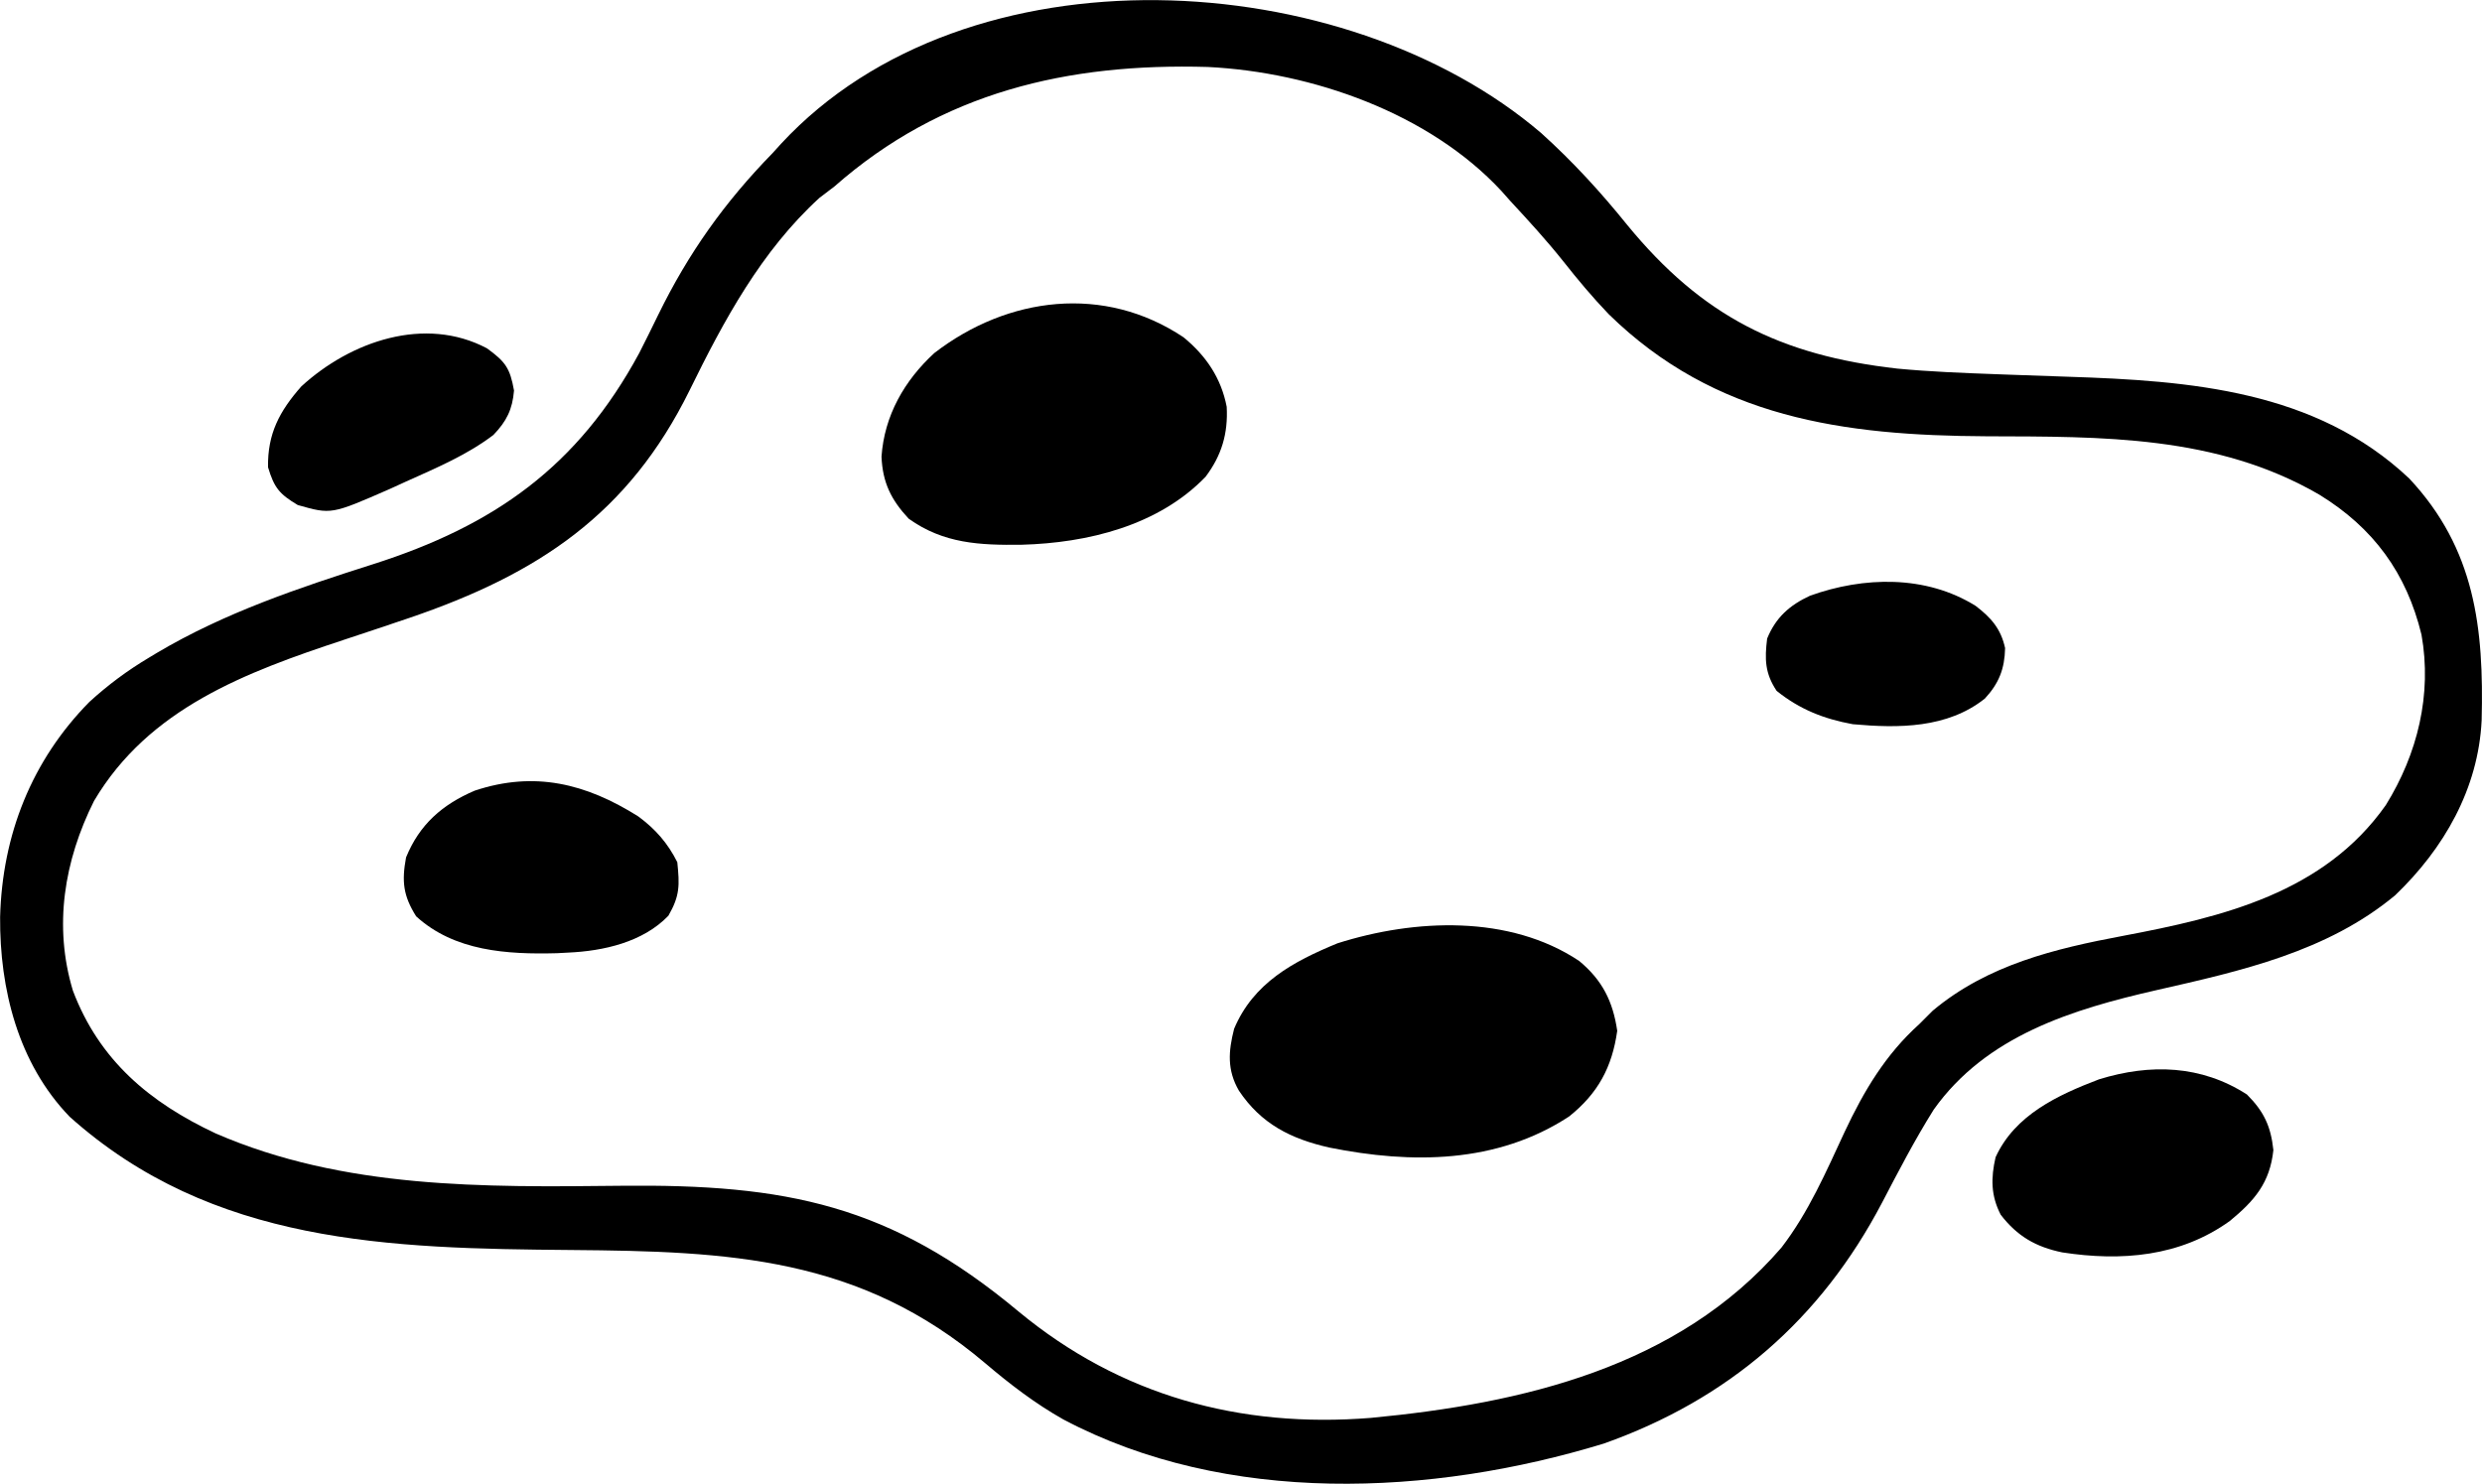
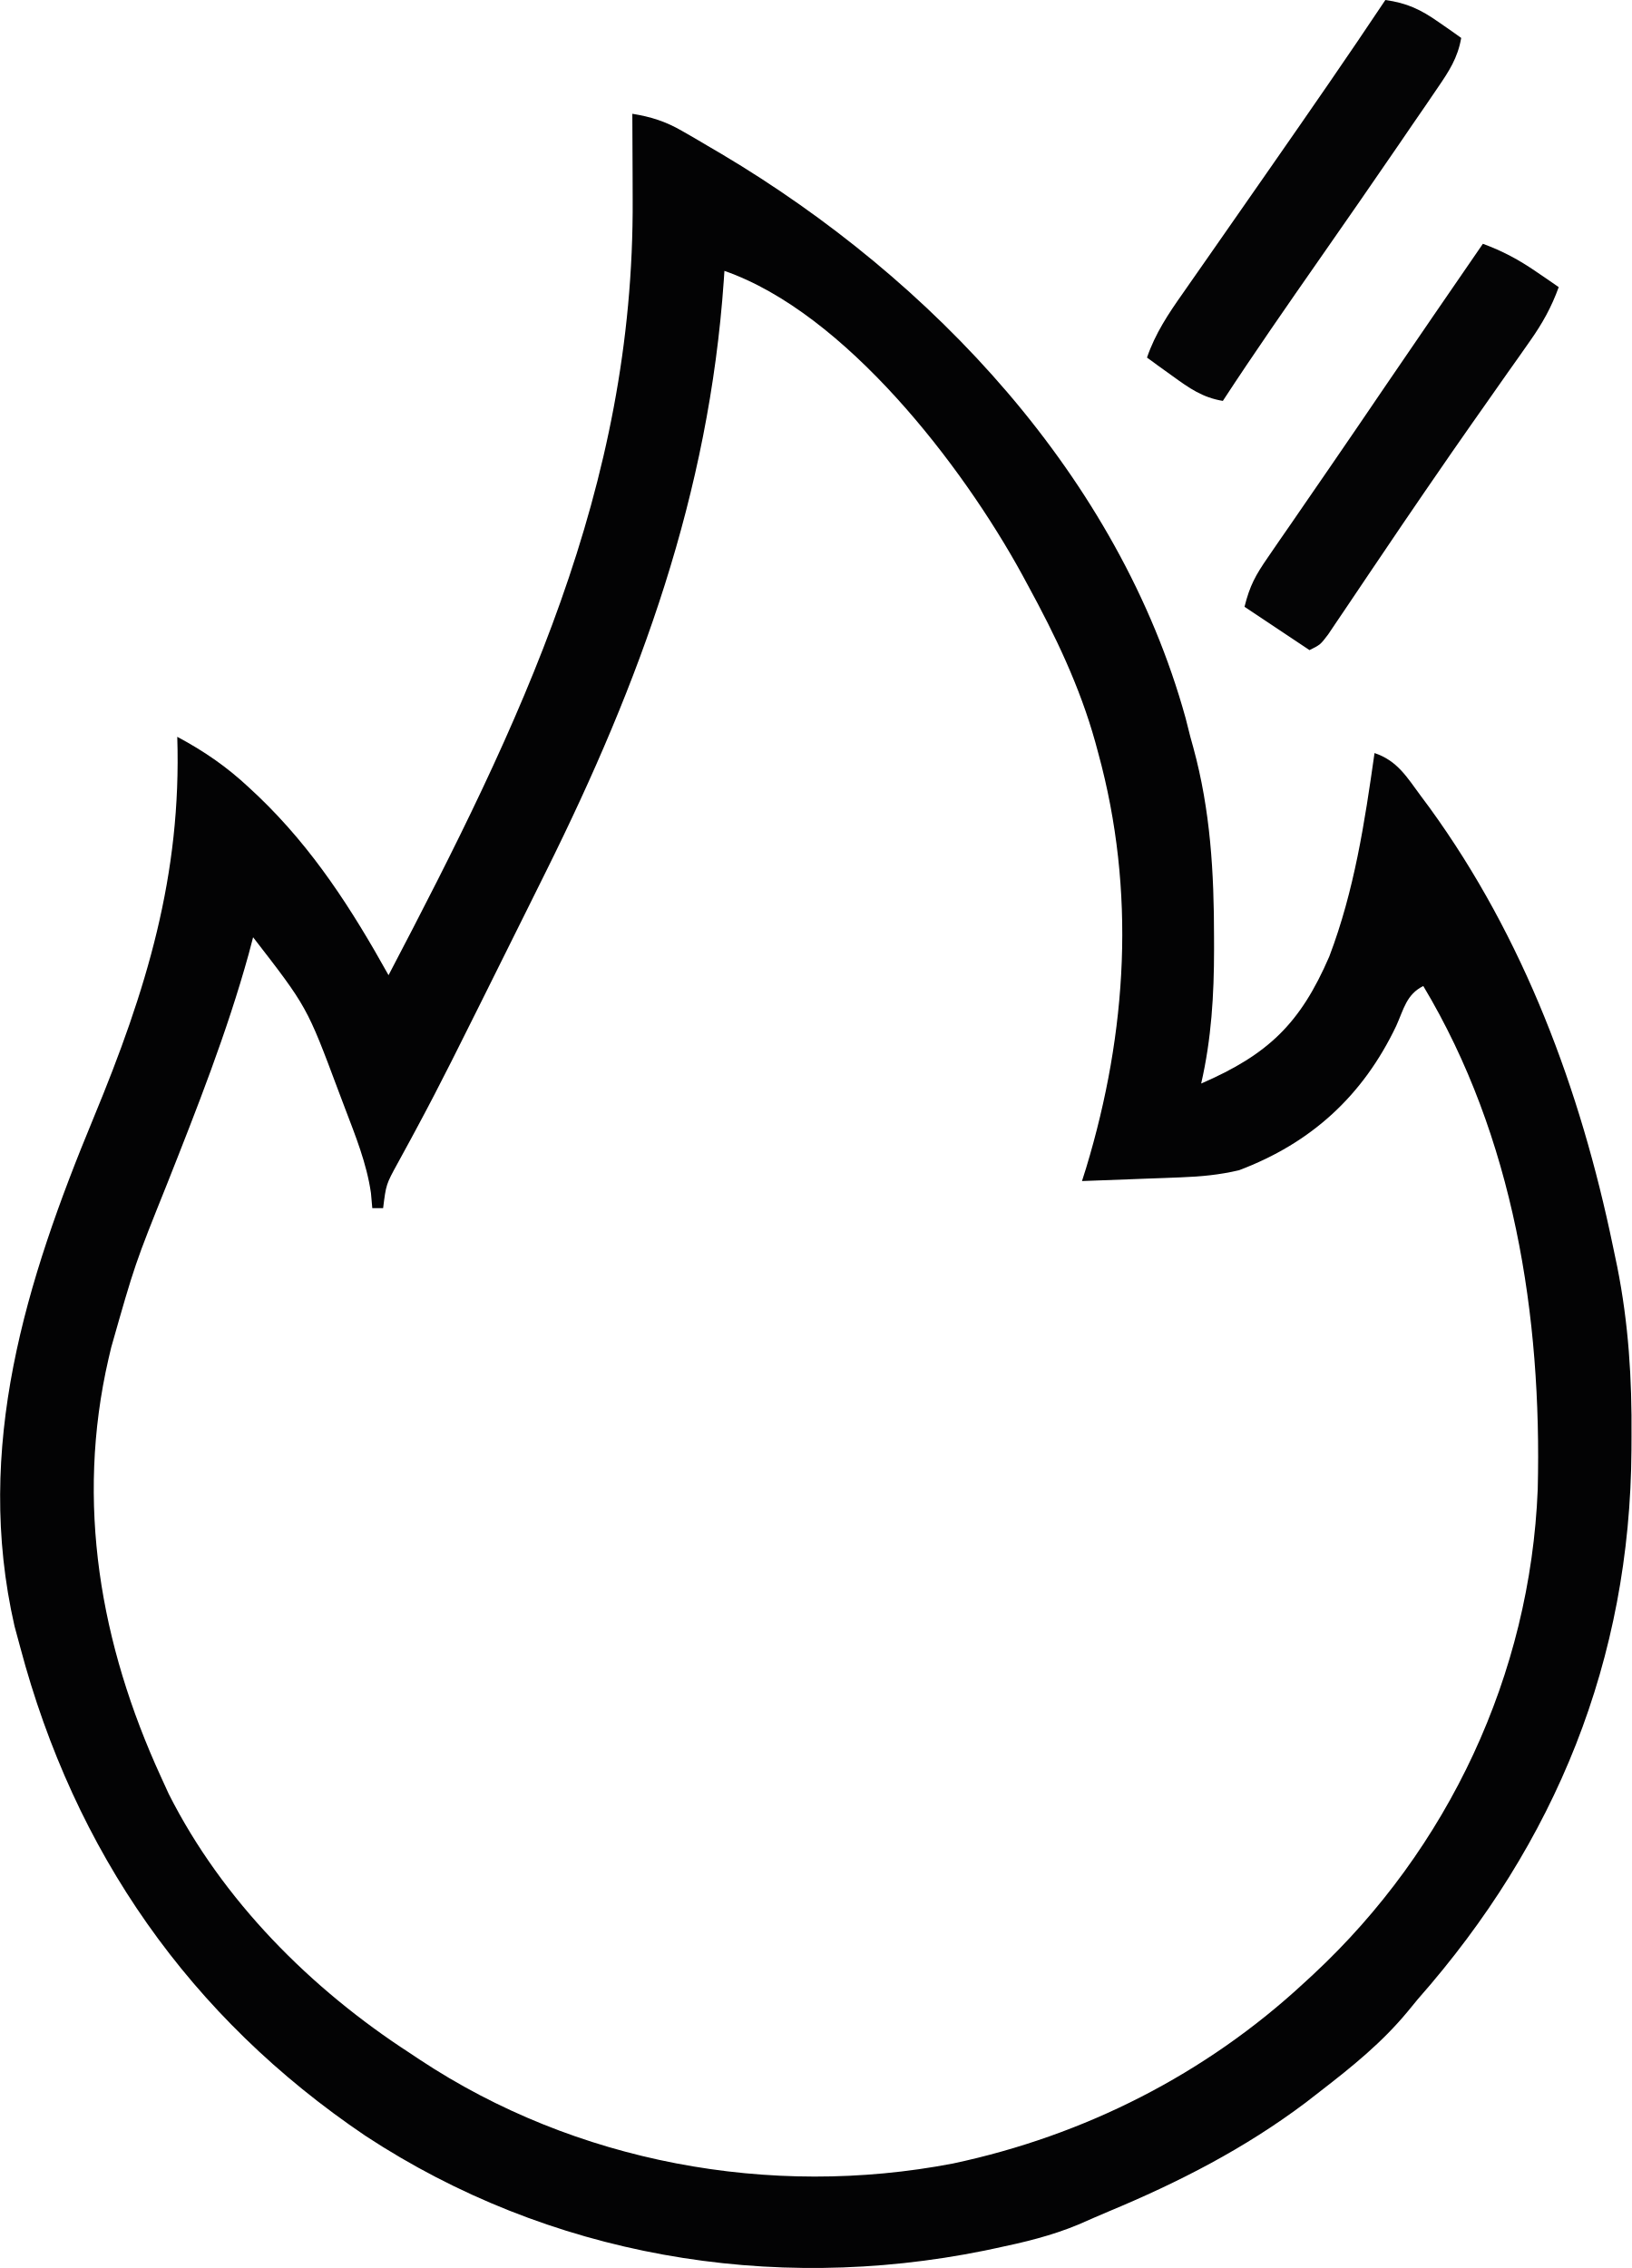
- <svg xmlns="http://www.w3.org/2000/svg" version="1.1" viewBox="250.68 355.8 521.53 311.83">
-   <path d="M0 0 C6.658 6.009 12.478 12.362 18.105 19.34 C33.809 38.498 50.268 46.741 74.866 49.51 C81.669 50.154 88.478 50.423 95.305 50.672 C96.295 50.708 97.285 50.745 98.305 50.783 C102.438 50.934 106.571 51.084 110.705 51.216 C136.341 52.05 162.778 54.055 182.422 72.617 C196.273 87.432 198.104 104.081 197.621 123.427 C196.926 137.79 189.707 150.368 179.461 160.18 C165.155 172.093 147.003 176.102 129.287 180.132 C111.569 184.171 93.493 189.725 82.484 205.242 C78.526 211.557 75.085 218.173 71.641 224.777 C58.741 249.375 39.337 266.14 13.168 275.418 C-23.02 286.484 -66.124 288.483 -100.395 270.353 C-106.349 266.992 -111.609 262.954 -116.809 258.539 C-143.188 236.157 -170.635 235.009 -203.766 234.742 C-242.012 234.432 -279.257 233.544 -309.195 206.738 C-320.046 195.506 -323.918 179.849 -323.812 164.764 C-323.357 147.511 -317.201 131.885 -305.059 119.559 C-301.106 115.958 -297.107 112.982 -292.516 110.242 C-291.676 109.737 -291.676 109.737 -290.82 109.221 C-276.634 100.814 -261.132 95.608 -245.477 90.625 C-219.984 82.508 -202.412 70.101 -189.516 46.242 C-188.149 43.571 -186.829 40.878 -185.516 38.18 C-179.178 25.229 -171.577 14.55 -161.516 4.242 C-160.923 3.587 -160.33 2.933 -159.719 2.258 C-120.556 -40.007 -41.189 -35.218 0 0 Z M-148.516 11.242 C-149.547 12.026 -150.578 12.81 -151.641 13.617 C-163.862 24.776 -171.736 39.386 -178.923 54.046 C-191.768 80.134 -210.828 92.704 -237.789 101.891 C-242.414 103.461 -247.047 105.009 -251.686 106.539 C-272.169 113.324 -292.548 120.872 -304.082 140.371 C-310.365 152.954 -312.614 166.653 -308.516 180.242 C-302.961 194.905 -292.386 203.733 -278.516 210.242 C-251.603 221.923 -222.178 221.559 -193.391 221.242 C-158.684 220.866 -136.715 225.21 -109.788 247.684 C-88.456 265.328 -63.304 272.241 -35.755 270.02 C-4.004 267.003 28.732 259.429 50.484 234.242 C56.202 226.803 59.849 218.348 63.781 209.89 C67.831 201.283 72.349 193.664 79.484 187.242 C80.412 186.314 81.341 185.386 82.297 184.43 C93.834 174.787 107.937 171.412 122.317 168.71 C143.162 164.774 164.471 159.707 177.484 141.242 C184.159 130.482 187.225 117.968 184.98 105.426 C181.826 92.467 174.897 82.975 163.466 75.97 C141.918 63.479 117.815 63.813 93.609 63.731 C63.594 63.584 36.508 59.92 14.191 38.066 C10.787 34.514 7.68 30.798 4.633 26.938 C1.114 22.523 -2.681 18.381 -6.516 14.242 C-7.127 13.554 -7.738 12.865 -8.367 12.156 C-23.567 -4.207 -48.107 -12.798 -70.029 -13.882 C-99.48 -14.742 -125.984 -8.594 -148.516 11.242 Z " fill="#000000" transform="translate(574.5156,383.7578)" />
-   <path d="M0 0 C4.717 3.863 7.906 8.572 9.066 14.609 C9.366 20.222 8.005 24.822 4.625 29.312 C-5.306 39.607 -20.175 43.216 -34.033 43.596 C-42.798 43.703 -50.398 43.381 -57.75 38.125 C-61.449 34.162 -63.24 30.538 -63.469 25.078 C-62.875 16.463 -58.677 9.105 -52.375 3.312 C-36.938 -8.599 -16.668 -11.143 0 0 Z " fill="#000000" transform="translate(499.375,426.6875)" />
-   <path d="M0 0 C3.865 2.818 4.847 4.135 5.688 8.875 C5.351 12.871 4.123 15.334 1.352 18.211 C-4.191 22.427 -10.679 25.156 -17 28 C-18.715 28.783 -18.715 28.783 -20.465 29.582 C-32.699 34.935 -32.699 34.935 -39.75 32.938 C-43.635 30.621 -44.698 29.313 -46 25 C-46.115 17.97 -43.616 13.238 -39 8 C-28.651 -1.489 -13.045 -6.898 0 0 Z " fill="#000000" transform="translate(353,429)" />
-   <path d="M0 0 C3.282 2.515 5.295 4.817 6.184 8.867 C6.091 13.199 4.911 16.262 1.934 19.477 C-5.964 25.753 -16.222 25.733 -25.816 24.867 C-31.935 23.748 -36.957 21.754 -41.816 17.867 C-44.295 14.15 -44.348 11.174 -43.816 6.867 C-42.003 2.435 -39.106 -0.144 -34.816 -2.133 C-23.56 -6.185 -10.474 -6.532 0 0 Z " fill="#000000" transform="translate(665.8164,483.1328)" />
-   <path d="M0 0 C3.591 2.642 6.195 5.604 8.203 9.621 C8.685 14.443 8.772 16.635 6.328 20.871 C0.972 26.439 -7.32 28.292 -14.797 28.621 C-15.916 28.681 -15.916 28.681 -17.059 28.742 C-27.587 29.03 -38.649 28.321 -46.672 20.996 C-49.413 16.643 -49.716 13.63 -48.797 8.621 C-45.989 1.718 -41.214 -2.487 -34.371 -5.418 C-21.836 -9.59 -11.007 -6.94 0 0 Z " fill="#000000" transform="translate(384.7969,527.3789)" />
-   <path d="M0 0 C4.857 4.017 7.1 8.501 8 14.688 C6.928 22.328 3.944 27.852 -2.109 32.684 C-17.31 42.644 -35.258 42.679 -52.457 39.227 C-60.58 37.402 -66.837 34.244 -71.5 27.25 C-74.004 22.925 -73.711 18.977 -72.5 14.25 C-68.446 4.623 -60.109 0.135 -50.785 -3.707 C-34.53 -8.868 -14.618 -9.745 0 0 Z " fill="#000000" transform="translate(582.5,557.75)" />
-   <path d="M0 0 C3.57 3.57 5.025 6.669 5.562 11.688 C4.823 18.59 1.605 22.302 -3.582 26.582 C-14.03 34.103 -26.388 35.103 -38.812 33.188 C-44.346 32.039 -48.26 29.798 -51.734 25.273 C-53.816 21.246 -53.812 17.55 -52.812 13.188 C-48.756 4.304 -39.752 0.126 -31.062 -3.188 C-20.259 -6.515 -9.575 -6.171 0 0 Z " fill="#000000" transform="translate(722.8125,585.8125)" />
+ <svg xmlns="http://www.w3.org/2000/svg" version="1.1" viewBox="361.28 310 301.18 418.63">
+   <path d="M0 0 C3.463 0.565 6.115 1.403 9.152 3.152 C9.922 3.594 10.691 4.035 11.484 4.49 C12.293 4.968 13.103 5.445 13.938 5.938 C14.781 6.433 15.625 6.928 16.495 7.438 C55.397 30.563 89.834 67.096 102.125 111.539 C102.414 112.681 102.703 113.823 103 115 C103.18 115.649 103.361 116.299 103.547 116.968 C106.723 128.604 107.377 140.063 107.375 152.062 C107.377 152.771 107.379 153.479 107.38 154.208 C107.378 162.646 106.896 170.75 105 179 C117.379 173.634 123.307 167.928 128.656 155.535 C133.275 143.383 135.181 130.804 137 118 C141.229 119.41 142.997 122.477 145.562 125.938 C146.093 126.653 146.624 127.368 147.171 128.104 C164.578 152.091 175.025 180.173 181 209 C181.264 210.258 181.528 211.515 181.8 212.811 C183.895 223.316 184.525 233.491 184.438 244.188 C184.434 244.992 184.431 245.797 184.427 246.626 C184.193 285.33 170.47 319.103 145 348 C144.384 348.75 143.768 349.5 143.133 350.273 C138.409 355.992 132.857 360.478 127 365 C126.122 365.682 125.244 366.364 124.34 367.066 C113.005 375.597 100.867 381.806 87.832 387.231 C85.996 388.002 84.174 388.804 82.352 389.605 C77.333 391.694 72.313 392.886 67 394 C66.34 394.14 65.679 394.279 64.999 394.423 C25.462 402.438 -15.464 395.434 -49.242 373.25 C-81.72 351.318 -102.954 320.824 -113 283 C-113.344 281.728 -113.688 280.455 -114.043 279.145 C-121.57 246.174 -111.954 215.532 -99.438 185.312 C-89.695 161.78 -83.183 140.612 -84 115 C-79.015 117.668 -74.875 120.518 -70.75 124.375 C-69.915 125.154 -69.915 125.154 -69.064 125.95 C-58.908 135.679 -51.798 146.806 -45 159 C-20.651 112.512 0.37 69.196 0.062 15.75 C0.057 14.215 0.053 12.68 0.049 11.145 C0.038 7.43 0.021 3.715 0 0 Z M17 29 C16.96 29.592 16.921 30.184 16.88 30.794 C14.128 70.241 1.535 104.725 -15.997 139.982 C-17.114 142.229 -18.228 144.478 -19.342 146.726 C-21.951 151.987 -24.567 157.245 -27.188 162.5 C-27.607 163.342 -28.027 164.184 -28.459 165.052 C-29.693 167.525 -30.929 169.998 -32.168 172.469 C-32.566 173.263 -32.964 174.058 -33.374 174.876 C-35.406 178.91 -37.477 182.917 -39.616 186.895 C-40.035 187.675 -40.454 188.456 -40.887 189.26 C-41.685 190.738 -42.489 192.213 -43.299 193.684 C-45.453 197.611 -45.453 197.611 -46 202 C-46.66 202 -47.32 202 -48 202 C-48.081 201.082 -48.162 200.164 -48.246 199.219 C-49.038 193.729 -51.103 188.663 -53.062 183.5 C-53.463 182.44 -53.863 181.38 -54.276 180.288 C-60.053 164.843 -60.053 164.843 -70 152 C-70.406 153.539 -70.406 153.539 -70.82 155.109 C-74.842 169.631 -80.338 183.528 -85.874 197.521 C-91.826 212.345 -91.826 212.345 -96.188 227.688 C-96.434 228.729 -96.434 228.729 -96.686 229.791 C-102.804 256.369 -98.227 282.531 -87 307 C-86.292 308.551 -86.292 308.551 -85.57 310.133 C-75.647 329.802 -59.326 346.131 -41 358 C-40.422 358.385 -39.844 358.77 -39.249 359.167 C-10.56 378.162 25.42 384.832 59.208 378.338 C83.488 373.172 105.818 361.855 124 345 C124.549 344.495 125.099 343.989 125.665 343.468 C150.645 320.227 165.75 288.073 167.124 253.918 C167.916 221.932 162.71 188.887 146 161 C142.889 162.555 142.41 165.25 141 168.375 C134.854 181.256 125.33 189.97 112 195 C108.4 195.856 104.955 196.178 101.262 196.316 C99.662 196.379 99.662 196.379 98.029 196.443 C96.927 196.483 95.824 196.522 94.688 196.562 C93.565 196.606 92.443 196.649 91.287 196.693 C88.525 196.799 85.763 196.901 83 197 C83.254 196.198 83.508 195.396 83.77 194.57 C91.353 169.519 92.97 143.43 86 118 C85.818 117.326 85.636 116.652 85.449 115.957 C82.58 105.681 78.084 96.325 73 87 C72.655 86.36 72.309 85.721 71.953 85.062 C60.91 64.881 39.305 36.774 17 29 Z " fill="#030304" transform="translate(478,331)" />
+   <path d="M0 0 C3.99 0.56 6.526 1.757 9.812 4.062 C10.603 4.61 11.393 5.158 12.207 5.723 C12.799 6.144 13.39 6.566 14 7 C13.36 10.703 11.733 13.169 9.625 16.25 C8.895 17.321 8.166 18.392 7.414 19.496 C6.609 20.664 5.805 21.832 5 23 C4.195 24.178 3.39 25.356 2.586 26.535 C-2.262 33.625 -7.165 40.676 -12.076 47.721 C-18.142 56.422 -24.195 65.121 -30 74 C-33.761 73.376 -36.19 71.652 -39.25 69.438 C-40.142 68.797 -41.034 68.156 -41.953 67.496 C-42.629 67.002 -43.304 66.509 -44 66 C-42.473 61.552 -40.063 57.936 -37.375 54.125 C-36.899 53.442 -36.423 52.758 -35.933 52.054 C-34.874 50.533 -33.812 49.014 -32.748 47.496 C-29.529 42.901 -26.329 38.293 -23.125 33.688 C-22.111 32.232 -22.111 32.232 -21.077 30.748 C-13.979 20.55 -6.892 10.338 0 0 Z " fill="#040405" transform="translate(617,310)" />
+   <path d="M0 0 C3.623 1.326 6.635 2.943 9.812 5.125 C10.603 5.664 11.393 6.203 12.207 6.758 C12.799 7.168 13.39 7.578 14 8 C12.652 11.723 10.972 14.726 8.691 17.957 C7.703 19.366 7.703 19.366 6.695 20.803 C5.991 21.796 5.288 22.789 4.562 23.812 C3.096 25.901 1.63 27.989 0.164 30.078 C-0.552 31.096 -1.269 32.114 -2.007 33.162 C-4.548 36.78 -7.062 40.417 -9.562 44.062 C-9.979 44.668 -10.396 45.274 -10.826 45.898 C-13.55 49.863 -16.248 53.847 -18.938 57.836 C-19.62 58.845 -20.302 59.854 -21.006 60.894 C-22.358 62.895 -23.707 64.898 -25.051 66.905 C-25.665 67.811 -26.278 68.718 -26.91 69.652 C-27.458 70.467 -28.006 71.282 -28.571 72.121 C-30 74 -30 74 -32 75 C-35.96 72.36 -39.92 69.72 -44 67 C-43.019 63.078 -41.966 61.183 -39.711 57.914 C-39.024 56.912 -38.337 55.909 -37.629 54.877 C-36.885 53.804 -36.141 52.731 -35.375 51.625 C-34.603 50.503 -33.832 49.381 -33.062 48.258 C-31.482 45.957 -29.899 43.658 -28.314 41.361 C-24.896 36.402 -21.513 31.418 -18.125 26.438 C-12.107 17.609 -6.063 8.798 0 0 Z " fill="#040405" transform="translate(635,355)" />
</svg>
